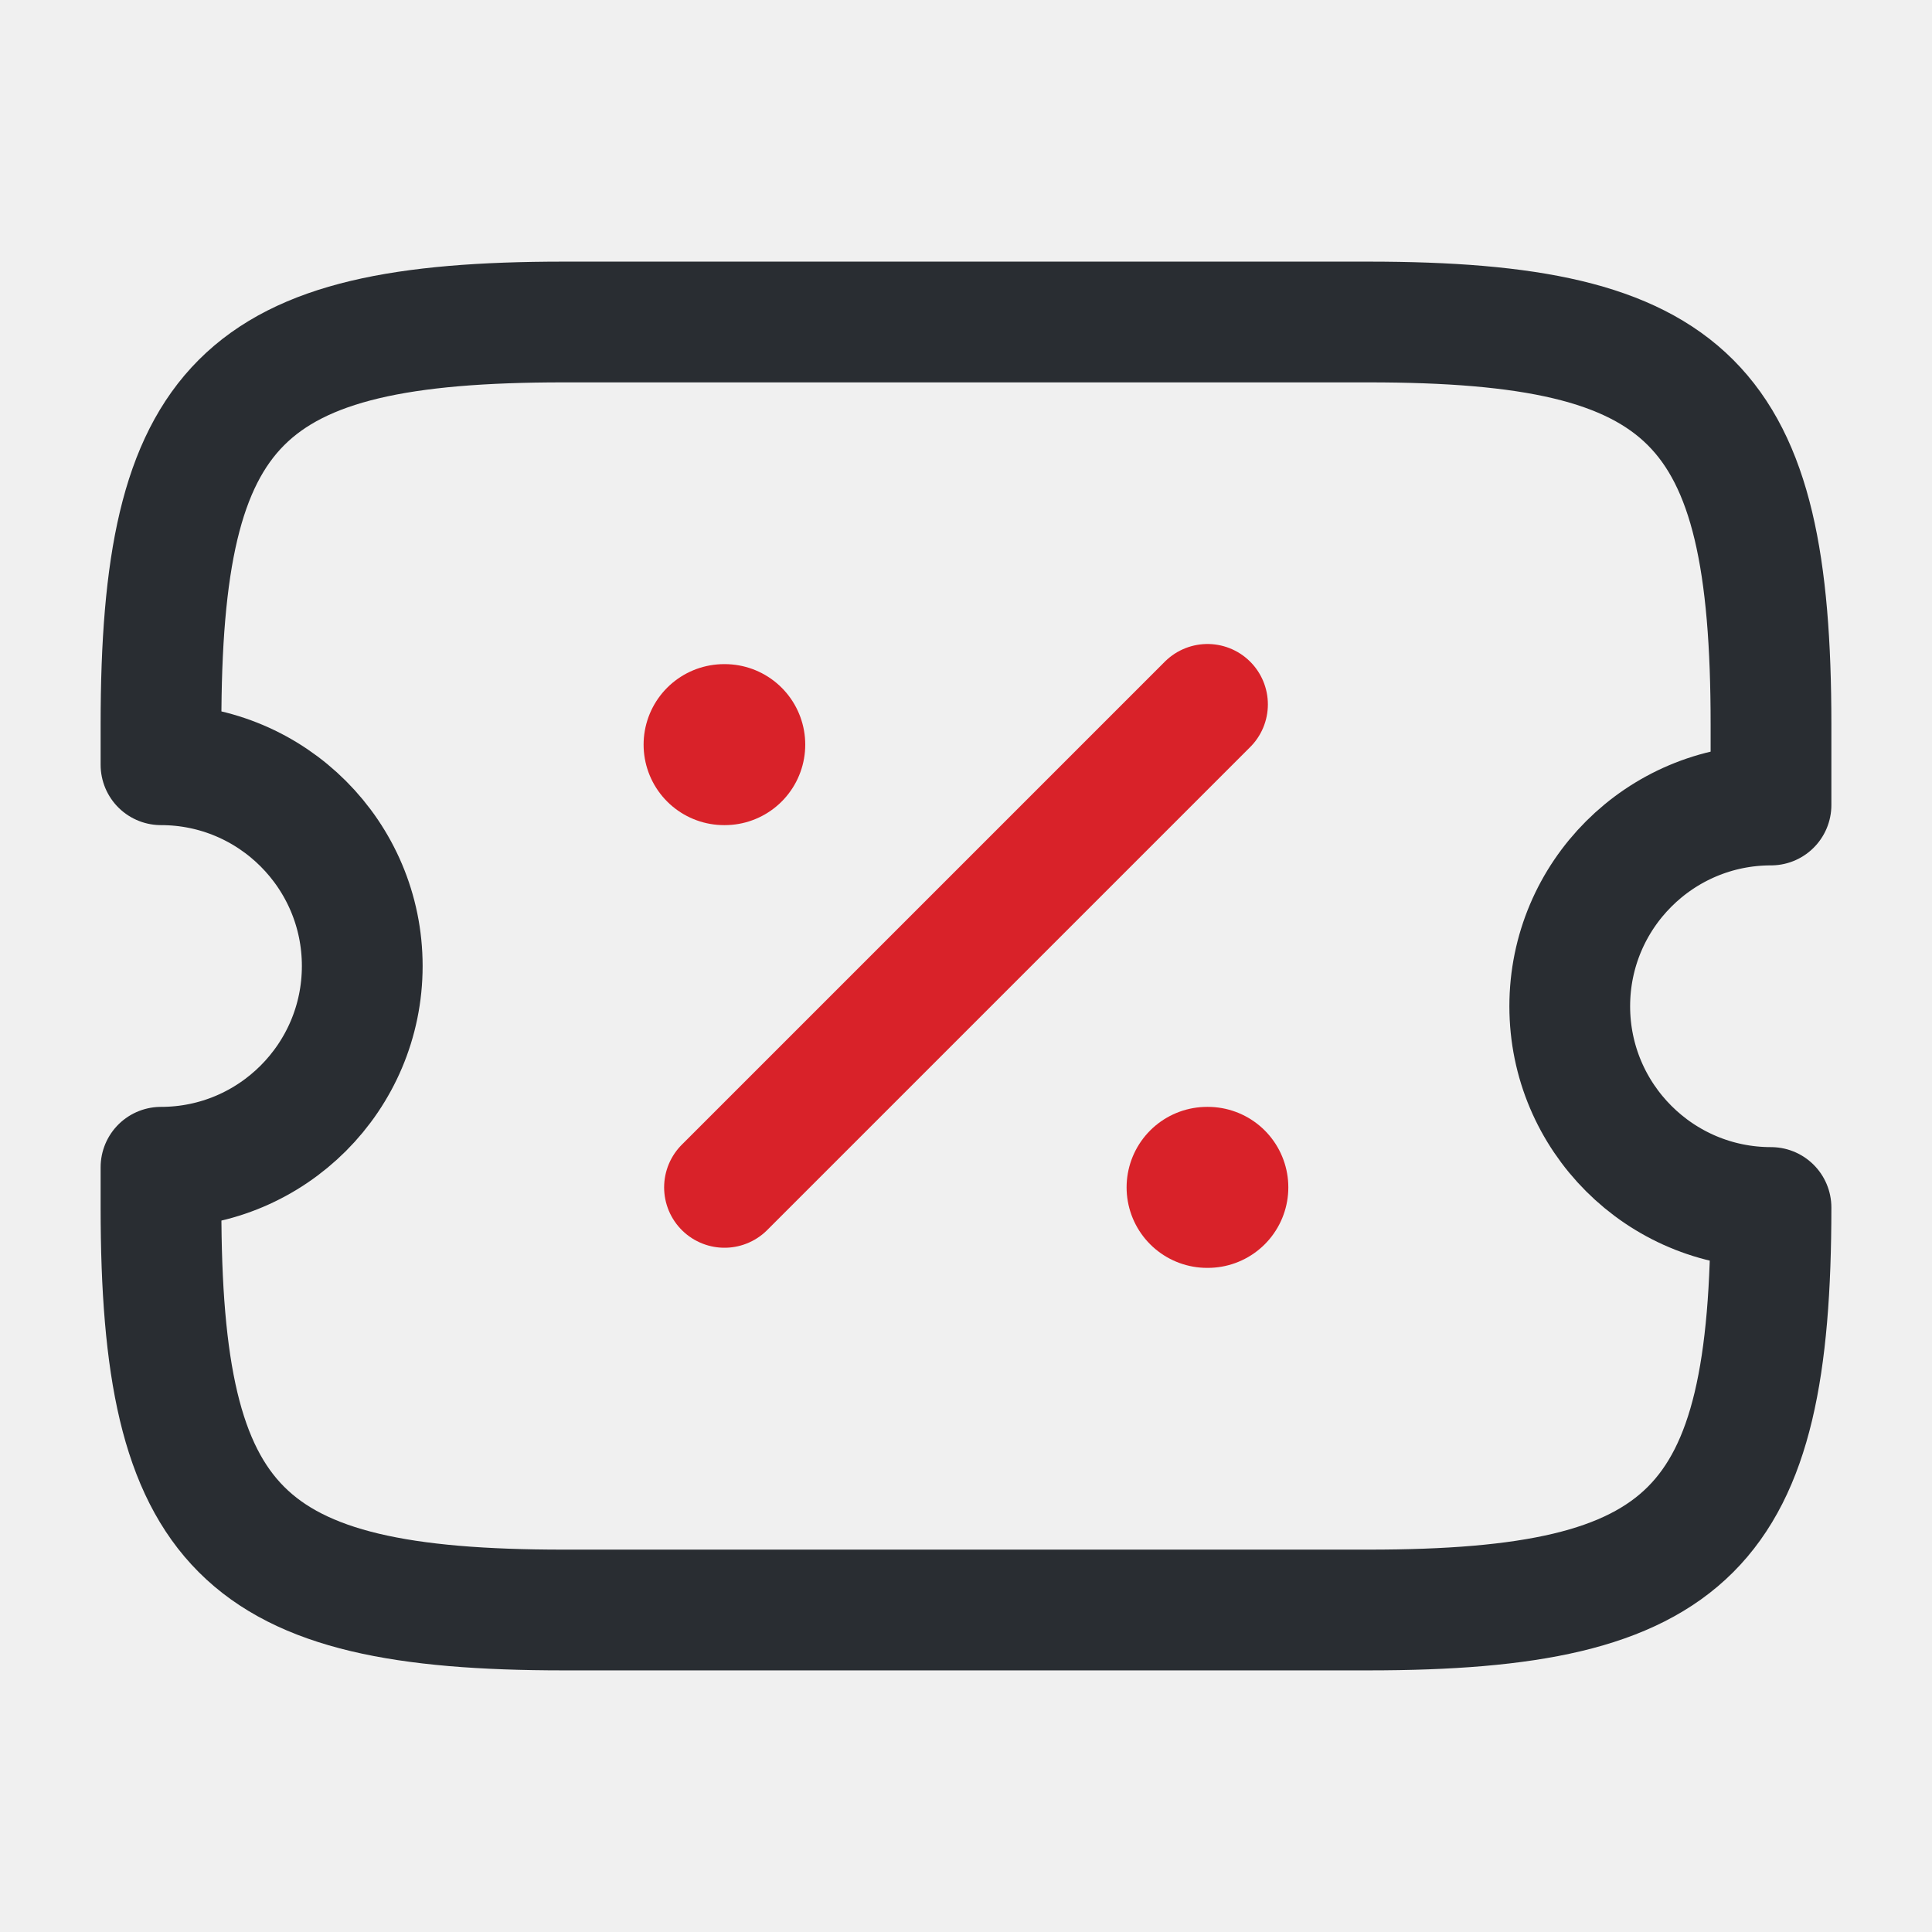
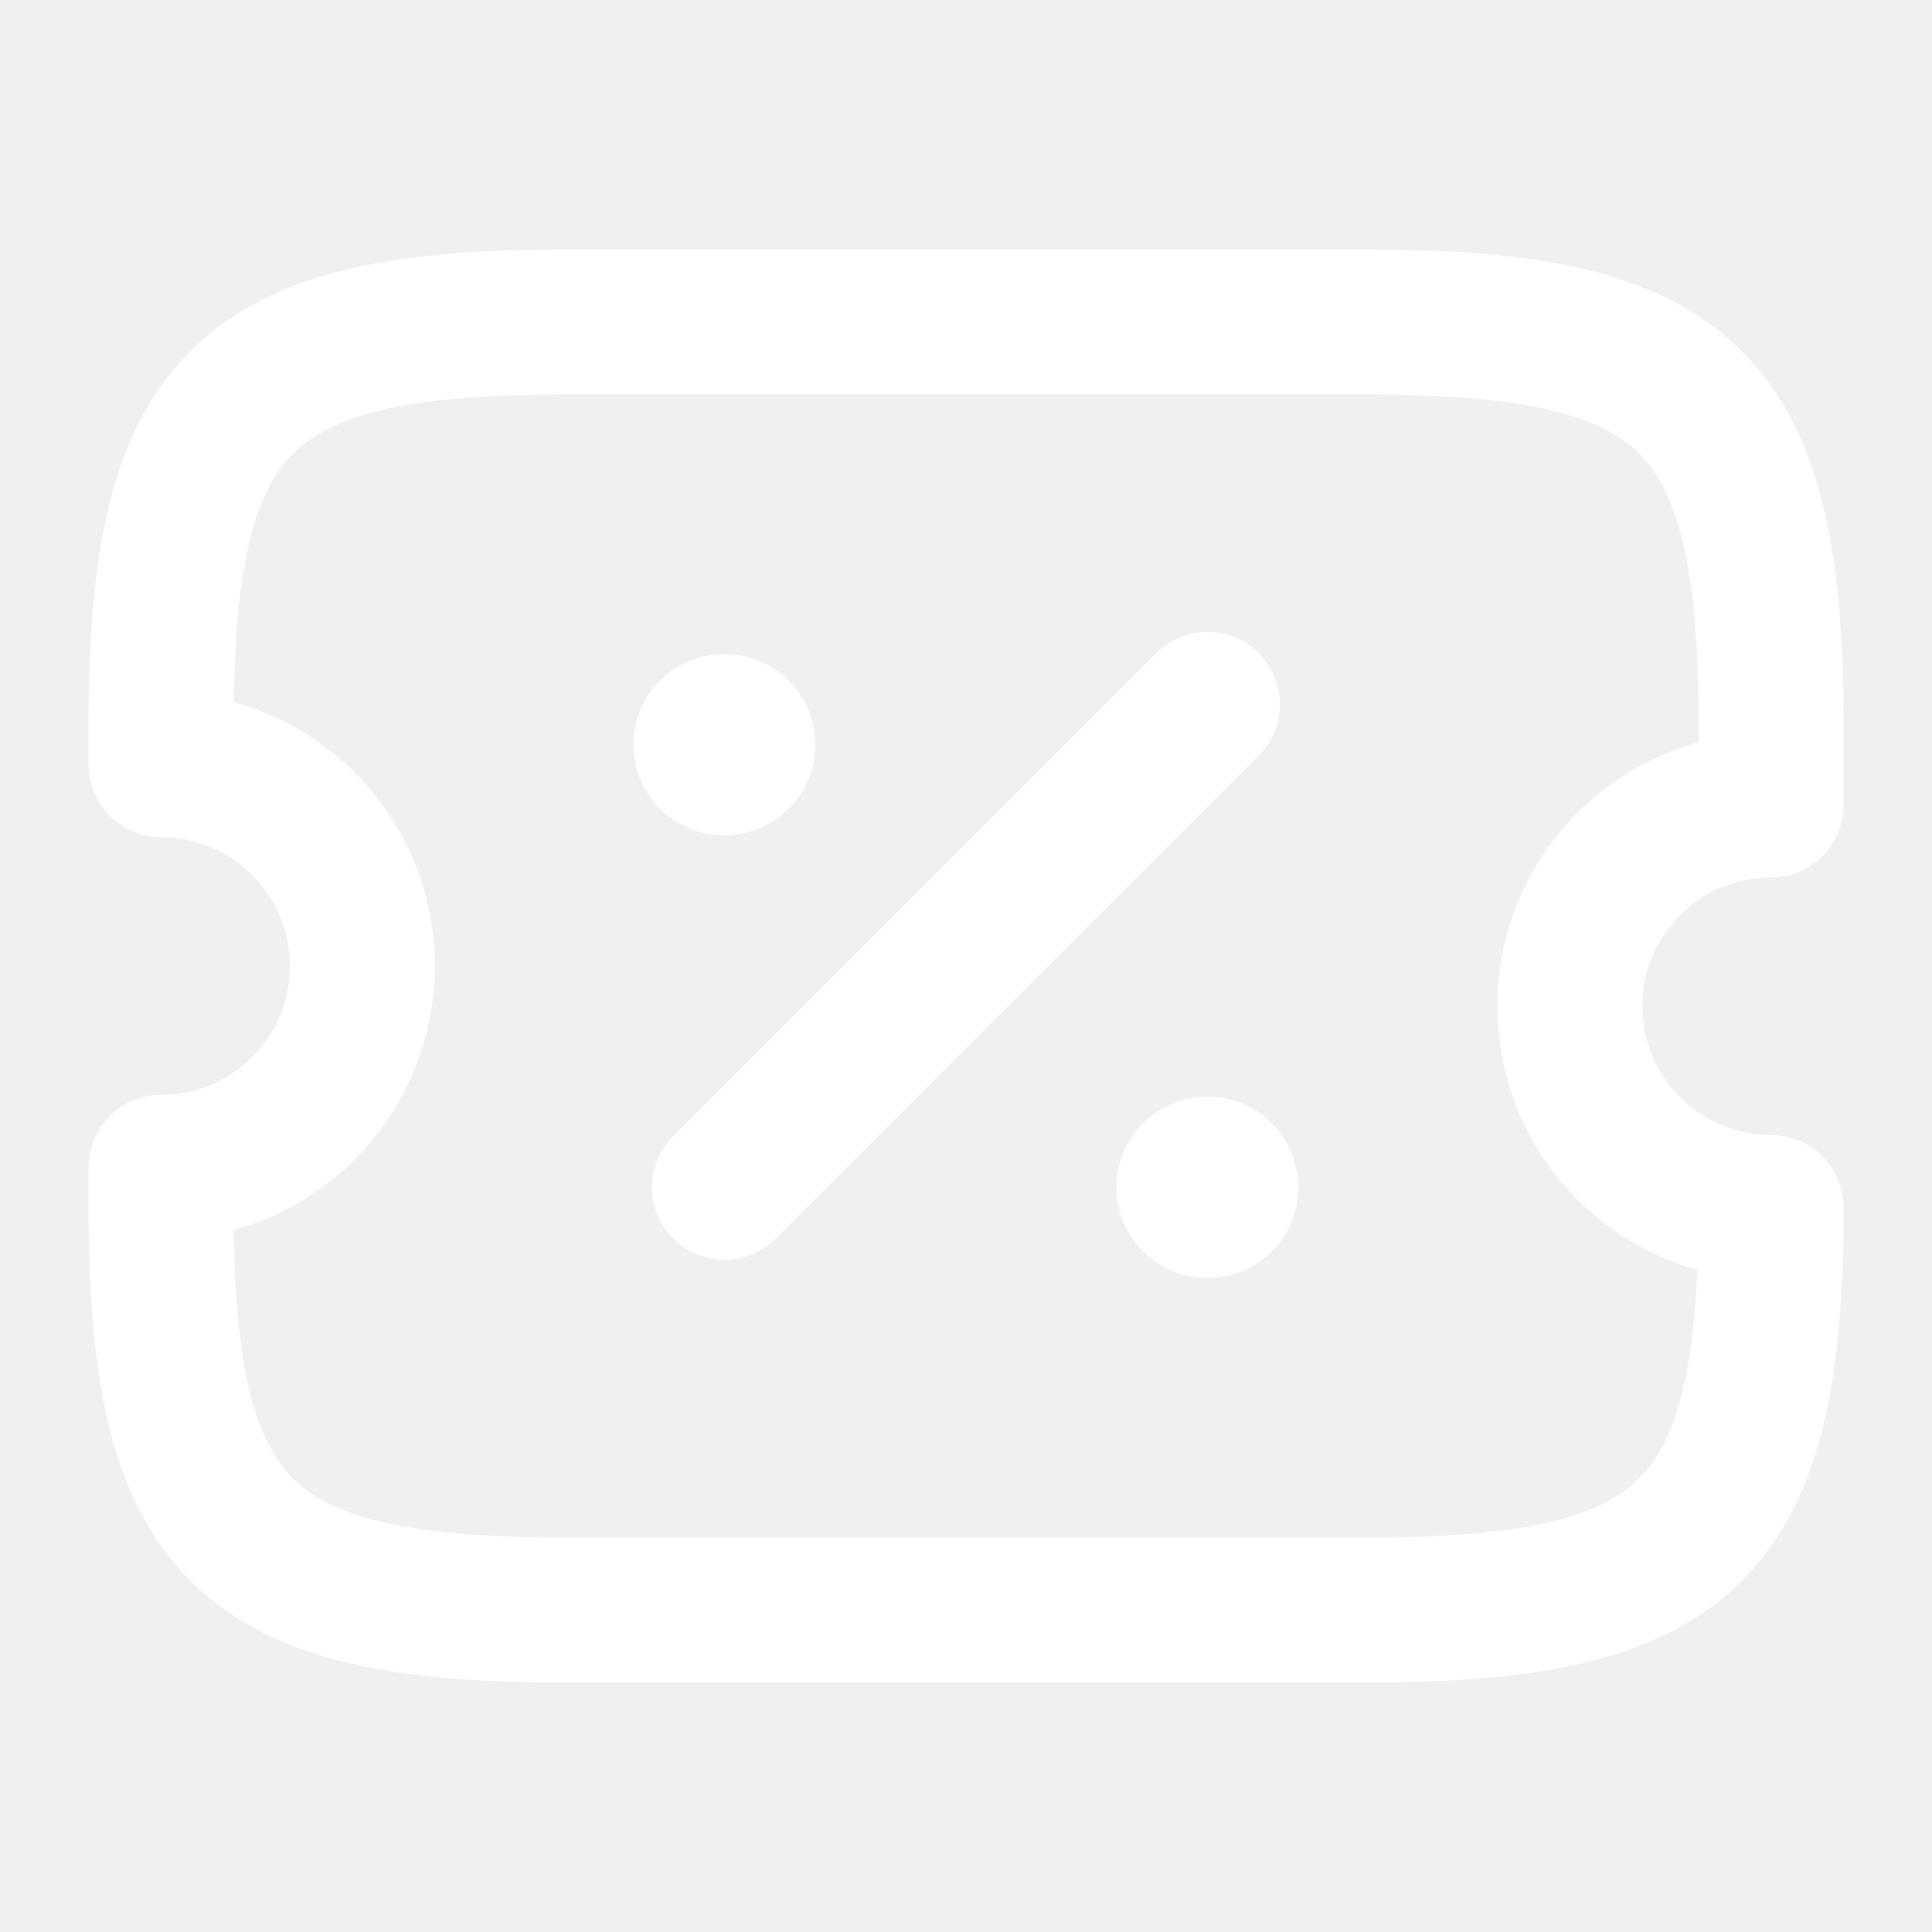
- <svg xmlns="http://www.w3.org/2000/svg" width="24" height="24" viewBox="0 0 24 24" fill="none">
-   <path d="M19.5 12.5C19.5 11.12 20.62 10 22 10V9C22 5 21 4 17 4H7C3 4 2 5 2 9V9.5C3.38 9.5 4.5 10.62 4.5 12C4.5 13.38 3.38 14.5 2 14.5V15C2 19 3 20 7 20H17C21 20 22 19 22 15C20.62 15 19.5 13.88 19.5 12.5Z" stroke="#292D32" stroke-width="1.5" stroke-linecap="round" stroke-linejoin="round" />
-   <path d="M9 14.75L15 8.75" stroke="#D92229" stroke-width="1.5" stroke-linecap="round" stroke-linejoin="round" />
-   <path d="M14.995 14.75H15.004" stroke="#D92229" stroke-width="2" stroke-linecap="round" stroke-linejoin="round" />
-   <path d="M8.995 9.25H9.003" stroke="#D92229" stroke-width="2" stroke-linecap="round" stroke-linejoin="round" />
+ <svg xmlns="http://www.w3.org/2000/svg" width="16" height="16" viewBox="0 0 16 16" fill="none">
+   <path d="M13.001 8.333C13.001 7.413 13.747 6.667 14.667 6.667V6C14.667 3.333 14.001 2.667 11.334 2.667H4.667C2.001 2.667 1.334 3.333 1.334 6V6.333C2.254 6.333 3.001 7.08 3.001 8C3.001 8.92 2.254 9.667 1.334 9.667V10C1.334 12.667 2.001 13.333 4.667 13.333H11.334C14.001 13.333 14.667 12.667 14.667 10C13.747 10 13.001 9.253 13.001 8.333Z" stroke="white" stroke-width="1.2" stroke-linecap="round" stroke-linejoin="round" />
+   <path d="M6 9.833L10 5.833" stroke="white" stroke-width="1.2" stroke-linecap="round" stroke-linejoin="round" />
+   <path d="M9.996 9.833H10.002" stroke="white" stroke-width="1.5" stroke-linecap="round" stroke-linejoin="round" />
+   <path d="M5.996 6.167H6.002" stroke="white" stroke-width="1.5" stroke-linecap="round" stroke-linejoin="round" />
</svg>
